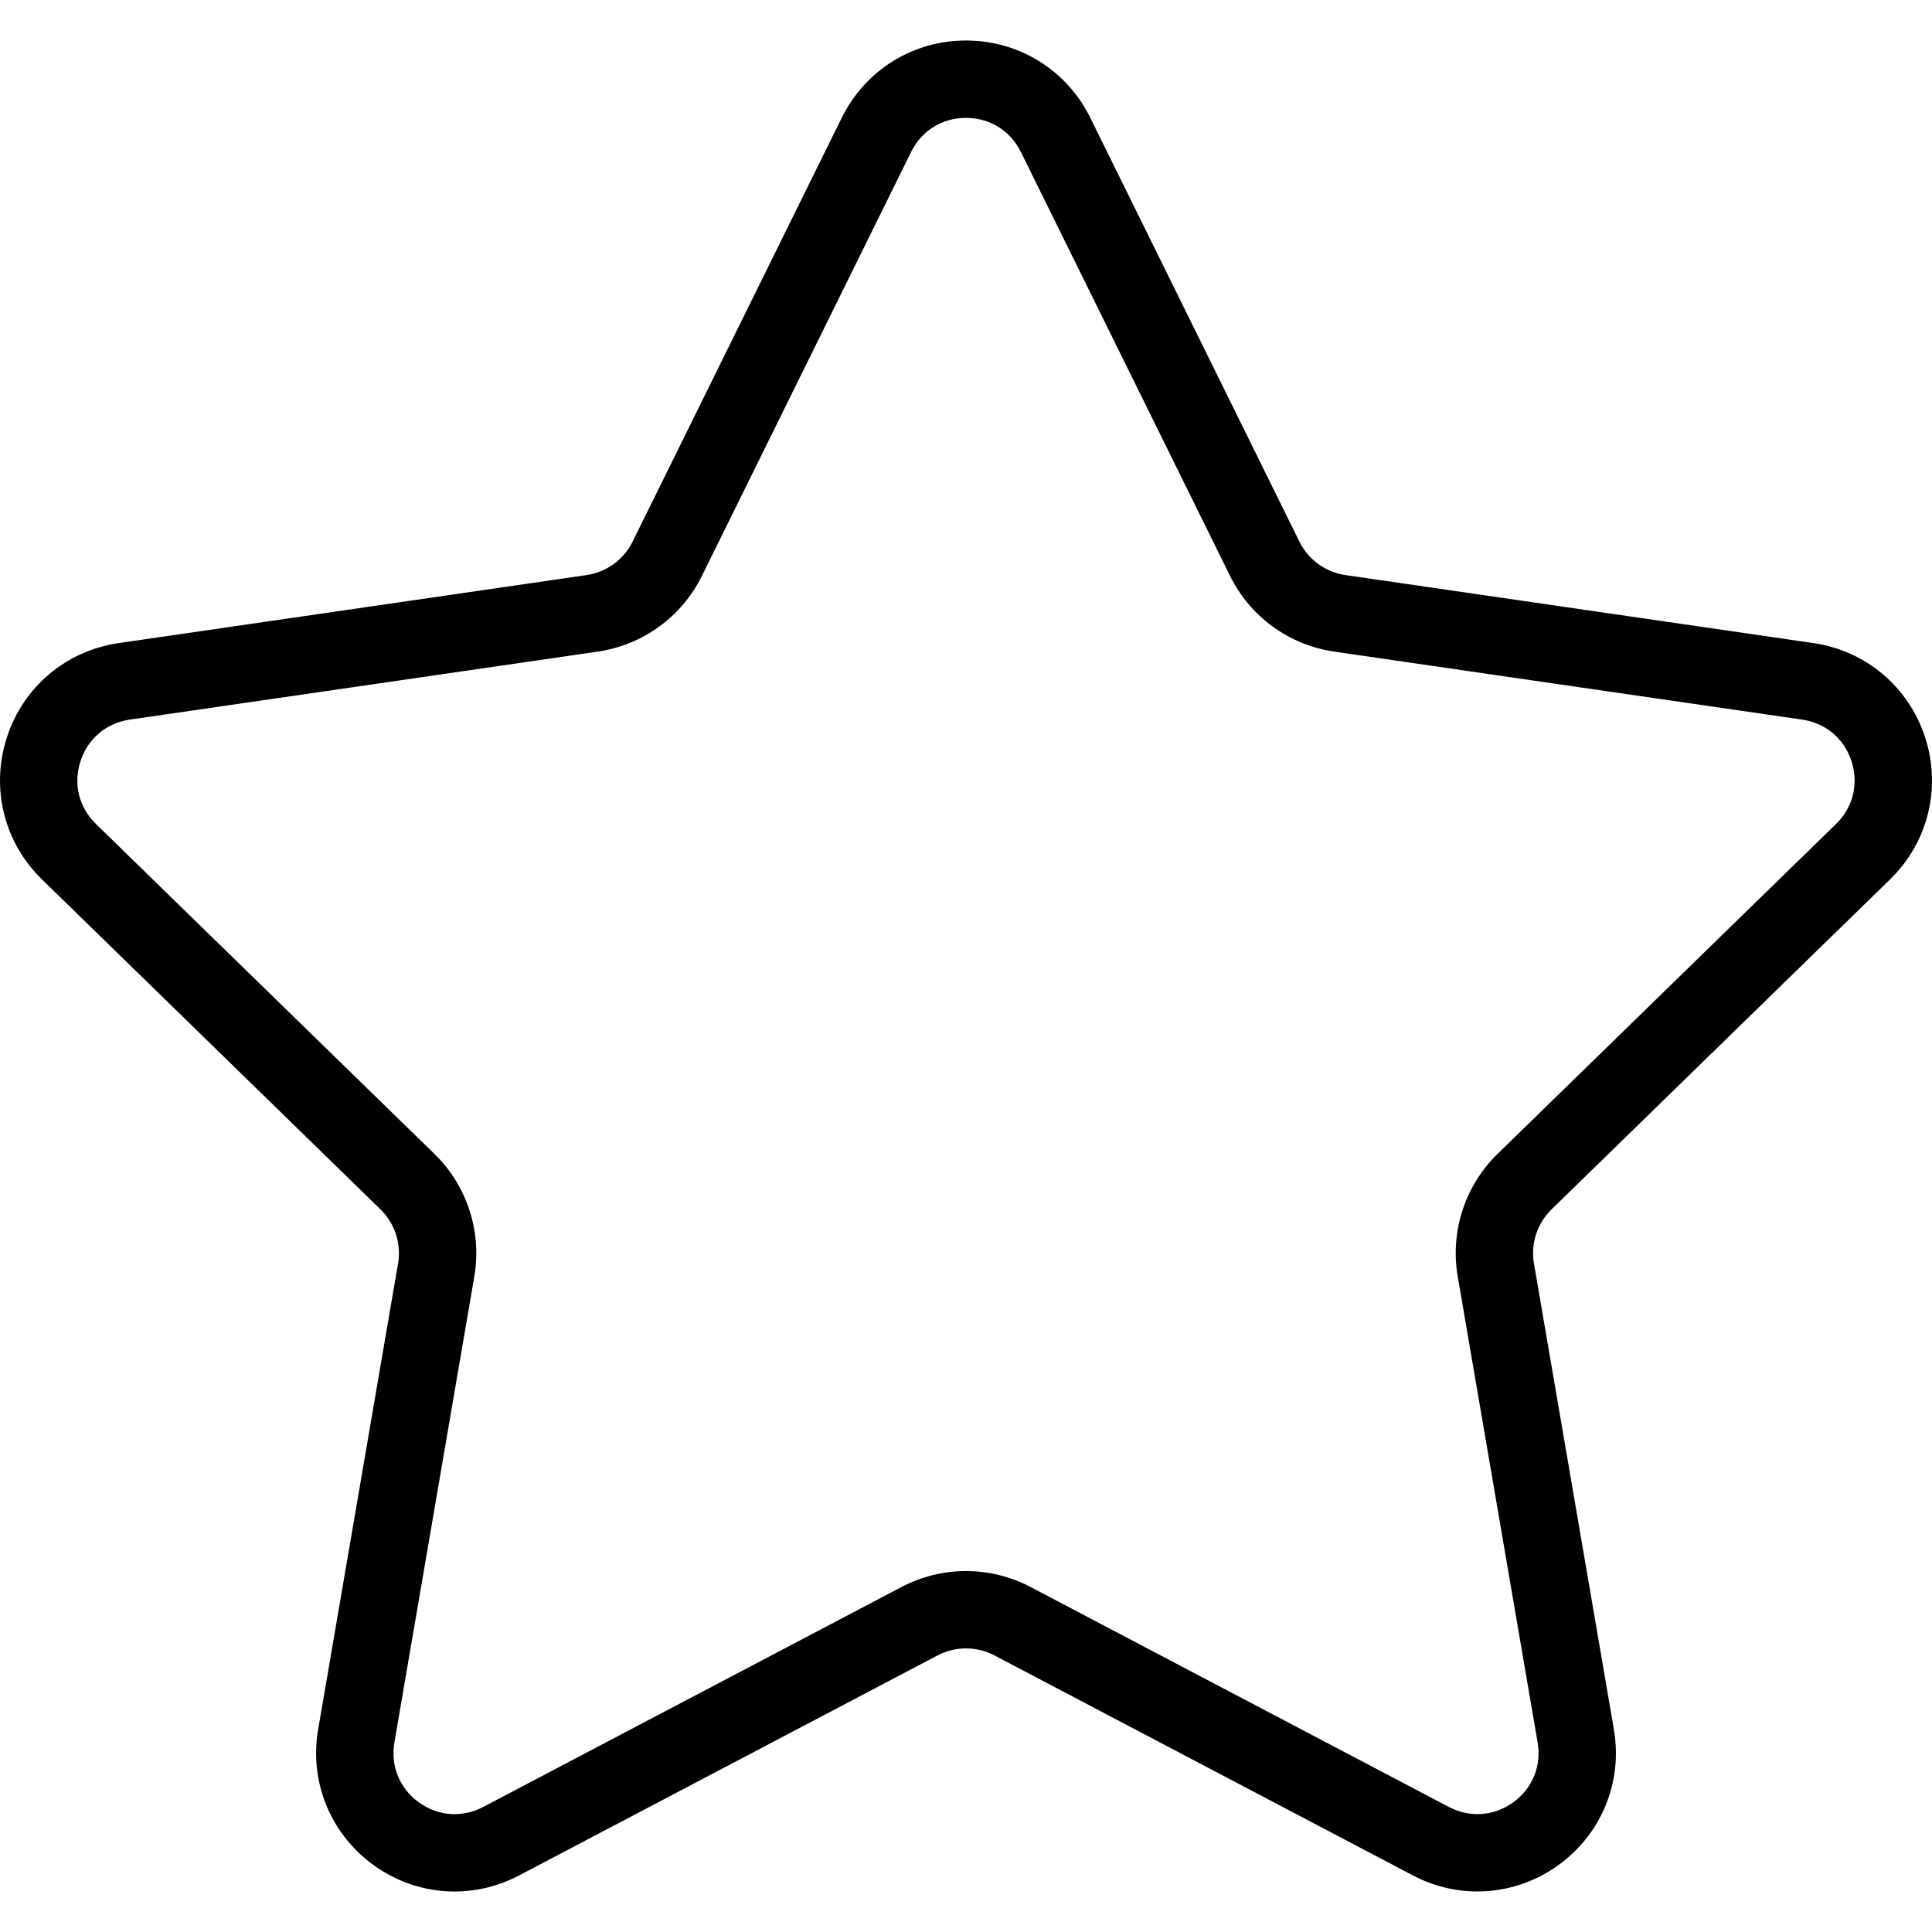
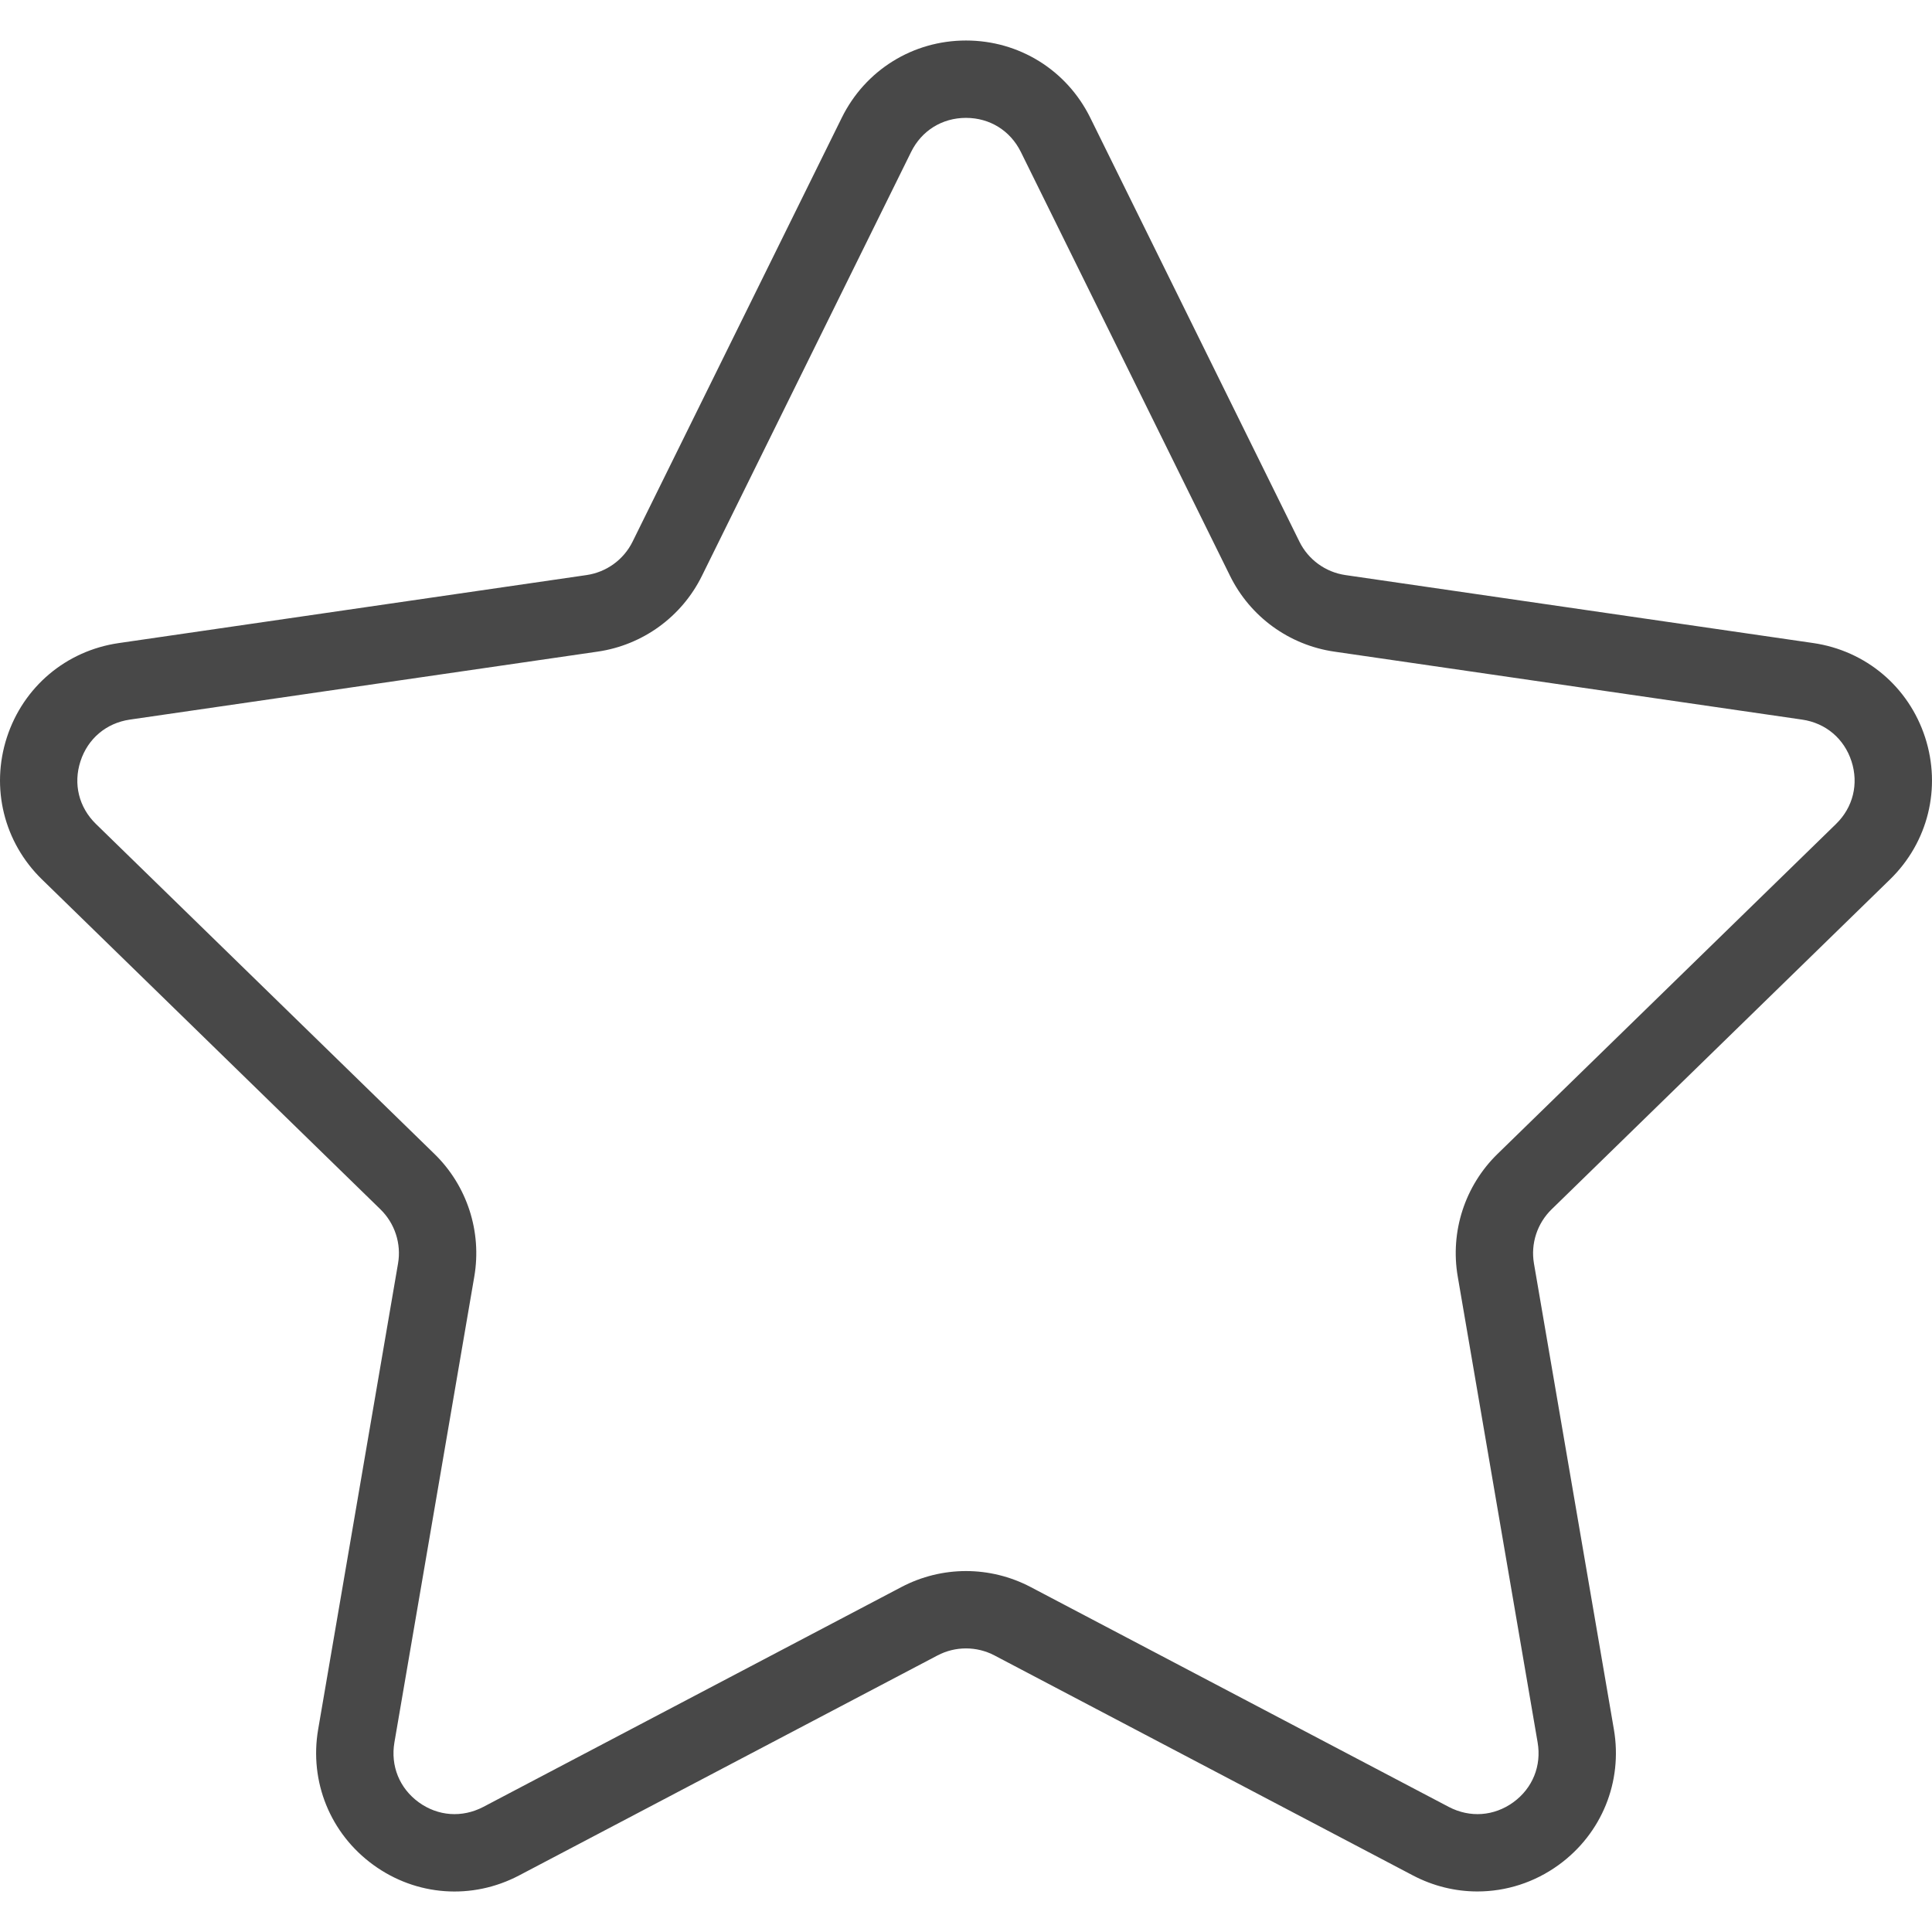
<svg xmlns="http://www.w3.org/2000/svg" version="1.1" id="Capa_1" x="0px" y="0px" viewBox="0 0 49.94 49.94" style="enable-background:new 0 0 49.94 49.94;" xml:space="preserve">
-   <path d="M48.856,22.731c0.983-0.958,1.33-2.364,0.906-3.671c-0.425-1.307-1.532-2.24-2.892-2.438l-12.092-1.757  c-0.515-0.075-0.96-0.398-1.19-0.865L28.182,3.043c-0.607-1.231-1.839-1.996-3.212-1.996c-1.372,0-2.604,0.765-3.211,1.996  L16.352,14c-0.23,0.467-0.676,0.79-1.191,0.865L3.069,16.623C1.71,16.82,0.603,17.753,0.178,19.06  c-0.424,1.307-0.077,2.713,0.906,3.671l8.749,8.528c0.373,0.364,0.544,0.888,0.456,1.4L8.224,44.702  c-0.232,1.353,0.313,2.694,1.424,3.502c1.11,0.809,2.555,0.914,3.772,0.273l10.814-5.686c0.461-0.242,1.011-0.242,1.472,0  l10.815,5.686c0.528,0.278,1.1,0.415,1.669,0.415c0.739,0,1.475-0.231,2.103-0.688c1.111-0.808,1.656-2.149,1.424-3.502  L39.651,32.66c-0.088-0.513,0.083-1.036,0.456-1.4L48.856,22.731z M37.681,32.998l2.065,12.042c0.104,0.606-0.131,1.185-0.629,1.547  c-0.499,0.361-1.12,0.405-1.665,0.121l-10.815-5.687c-0.521-0.273-1.095-0.411-1.667-0.411s-1.145,0.138-1.667,0.412l-10.813,5.686  c-0.547,0.284-1.168,0.24-1.666-0.121c-0.498-0.362-0.732-0.94-0.629-1.547l2.065-12.042c0.199-1.162-0.186-2.348-1.03-3.17  L2.48,21.299c-0.441-0.43-0.591-1.036-0.4-1.621c0.19-0.586,0.667-0.988,1.276-1.077l12.091-1.757  c1.167-0.169,2.176-0.901,2.697-1.959l5.407-10.957c0.272-0.552,0.803-0.881,1.418-0.881c0.616,0,1.146,0.329,1.419,0.881  l5.407,10.957c0.521,1.058,1.529,1.79,2.696,1.959l12.092,1.757c0.609,0.089,1.086,0.491,1.276,1.077  c0.19,0.585,0.041,1.191-0.4,1.621l-8.749,8.528C37.866,30.65,37.481,31.835,37.681,32.998z" />
-   <g>
- </g>
-   <g>
- </g>
-   <g>
- </g>
-   <g>
- </g>
-   <g>
- </g>
-   <g>
- </g>
-   <g>
- </g>
-   <g>
- </g>
-   <g>
- </g>
-   <g>
- </g>
-   <g>
- </g>
-   <g>
- </g>
-   <g>
- </g>
-   <g>
- </g>
-   <g>
- </g>
+   <path stroke-color="#484848" fill="#484848" d="M48.856,22.731c0.983-0.958,1.33-2.364,0.906-3.671c-0.425-1.307-1.532-2.24-2.892-2.438l-12.092-1.757  c-0.515-0.075-0.96-0.398-1.19-0.865L28.182,3.043c-0.607-1.231-1.839-1.996-3.212-1.996c-1.372,0-2.604,0.765-3.211,1.996  L16.352,14c-0.23,0.467-0.676,0.79-1.191,0.865L3.069,16.623C1.71,16.82,0.603,17.753,0.178,19.06  c-0.424,1.307-0.077,2.713,0.906,3.671l8.749,8.528c0.373,0.364,0.544,0.888,0.456,1.4L8.224,44.702  c-0.232,1.353,0.313,2.694,1.424,3.502c1.11,0.809,2.555,0.914,3.772,0.273l10.814-5.686c0.461-0.242,1.011-0.242,1.472,0  l10.815,5.686c0.528,0.278,1.1,0.415,1.669,0.415c0.739,0,1.475-0.231,2.103-0.688c1.111-0.808,1.656-2.149,1.424-3.502  L39.651,32.66c-0.088-0.513,0.083-1.036,0.456-1.4L48.856,22.731z M37.681,32.998l2.065,12.042c0.104,0.606-0.131,1.185-0.629,1.547  c-0.499,0.361-1.12,0.405-1.665,0.121l-10.815-5.687c-0.521-0.273-1.095-0.411-1.667-0.411s-1.145,0.138-1.667,0.412l-10.813,5.686  c-0.547,0.284-1.168,0.24-1.666-0.121c-0.498-0.362-0.732-0.94-0.629-1.547l2.065-12.042c0.199-1.162-0.186-2.348-1.03-3.17  L2.48,21.299c-0.441-0.43-0.591-1.036-0.4-1.621c0.19-0.586,0.667-0.988,1.276-1.077l12.091-1.757  c1.167-0.169,2.176-0.901,2.697-1.959l5.407-10.957c0.272-0.552,0.803-0.881,1.418-0.881c0.616,0,1.146,0.329,1.419,0.881  l5.407,10.957c0.521,1.058,1.529,1.79,2.696,1.959l12.092,1.757c0.609,0.089,1.086,0.491,1.276,1.077  c0.19,0.585,0.041,1.191-0.4,1.621l-8.749,8.528C37.866,30.65,37.481,31.835,37.681,32.998z" />
</svg>
